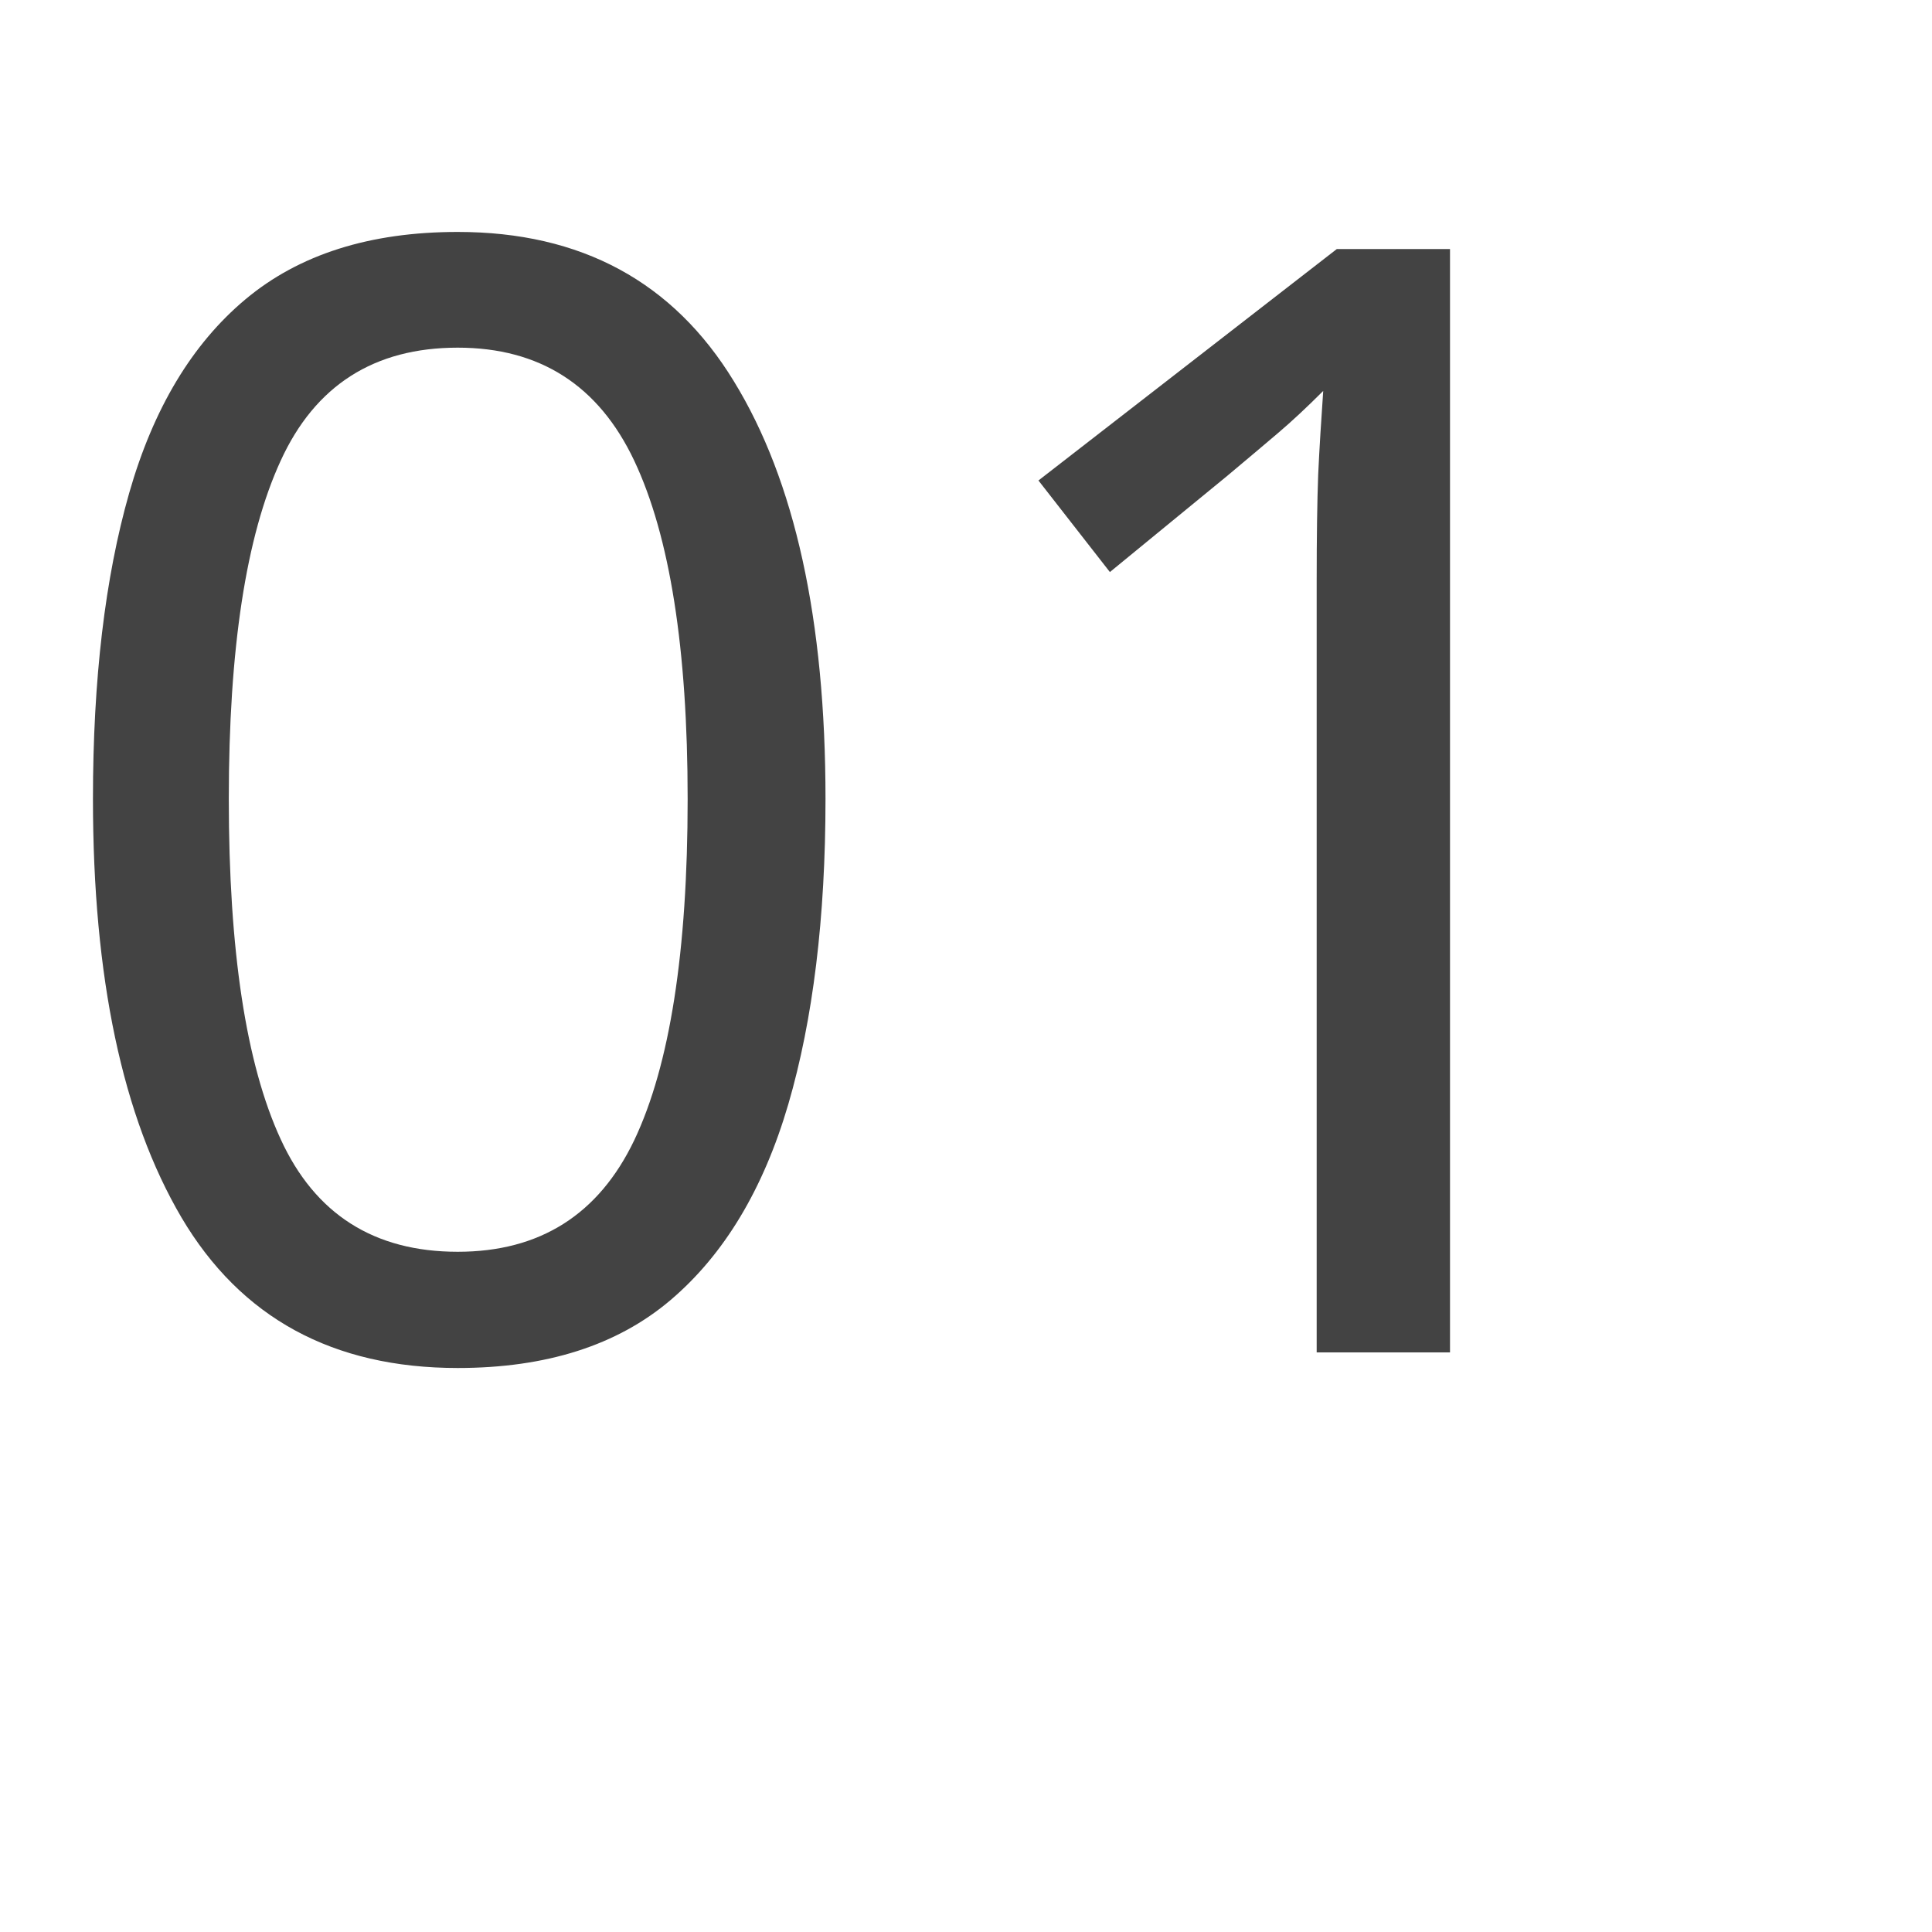
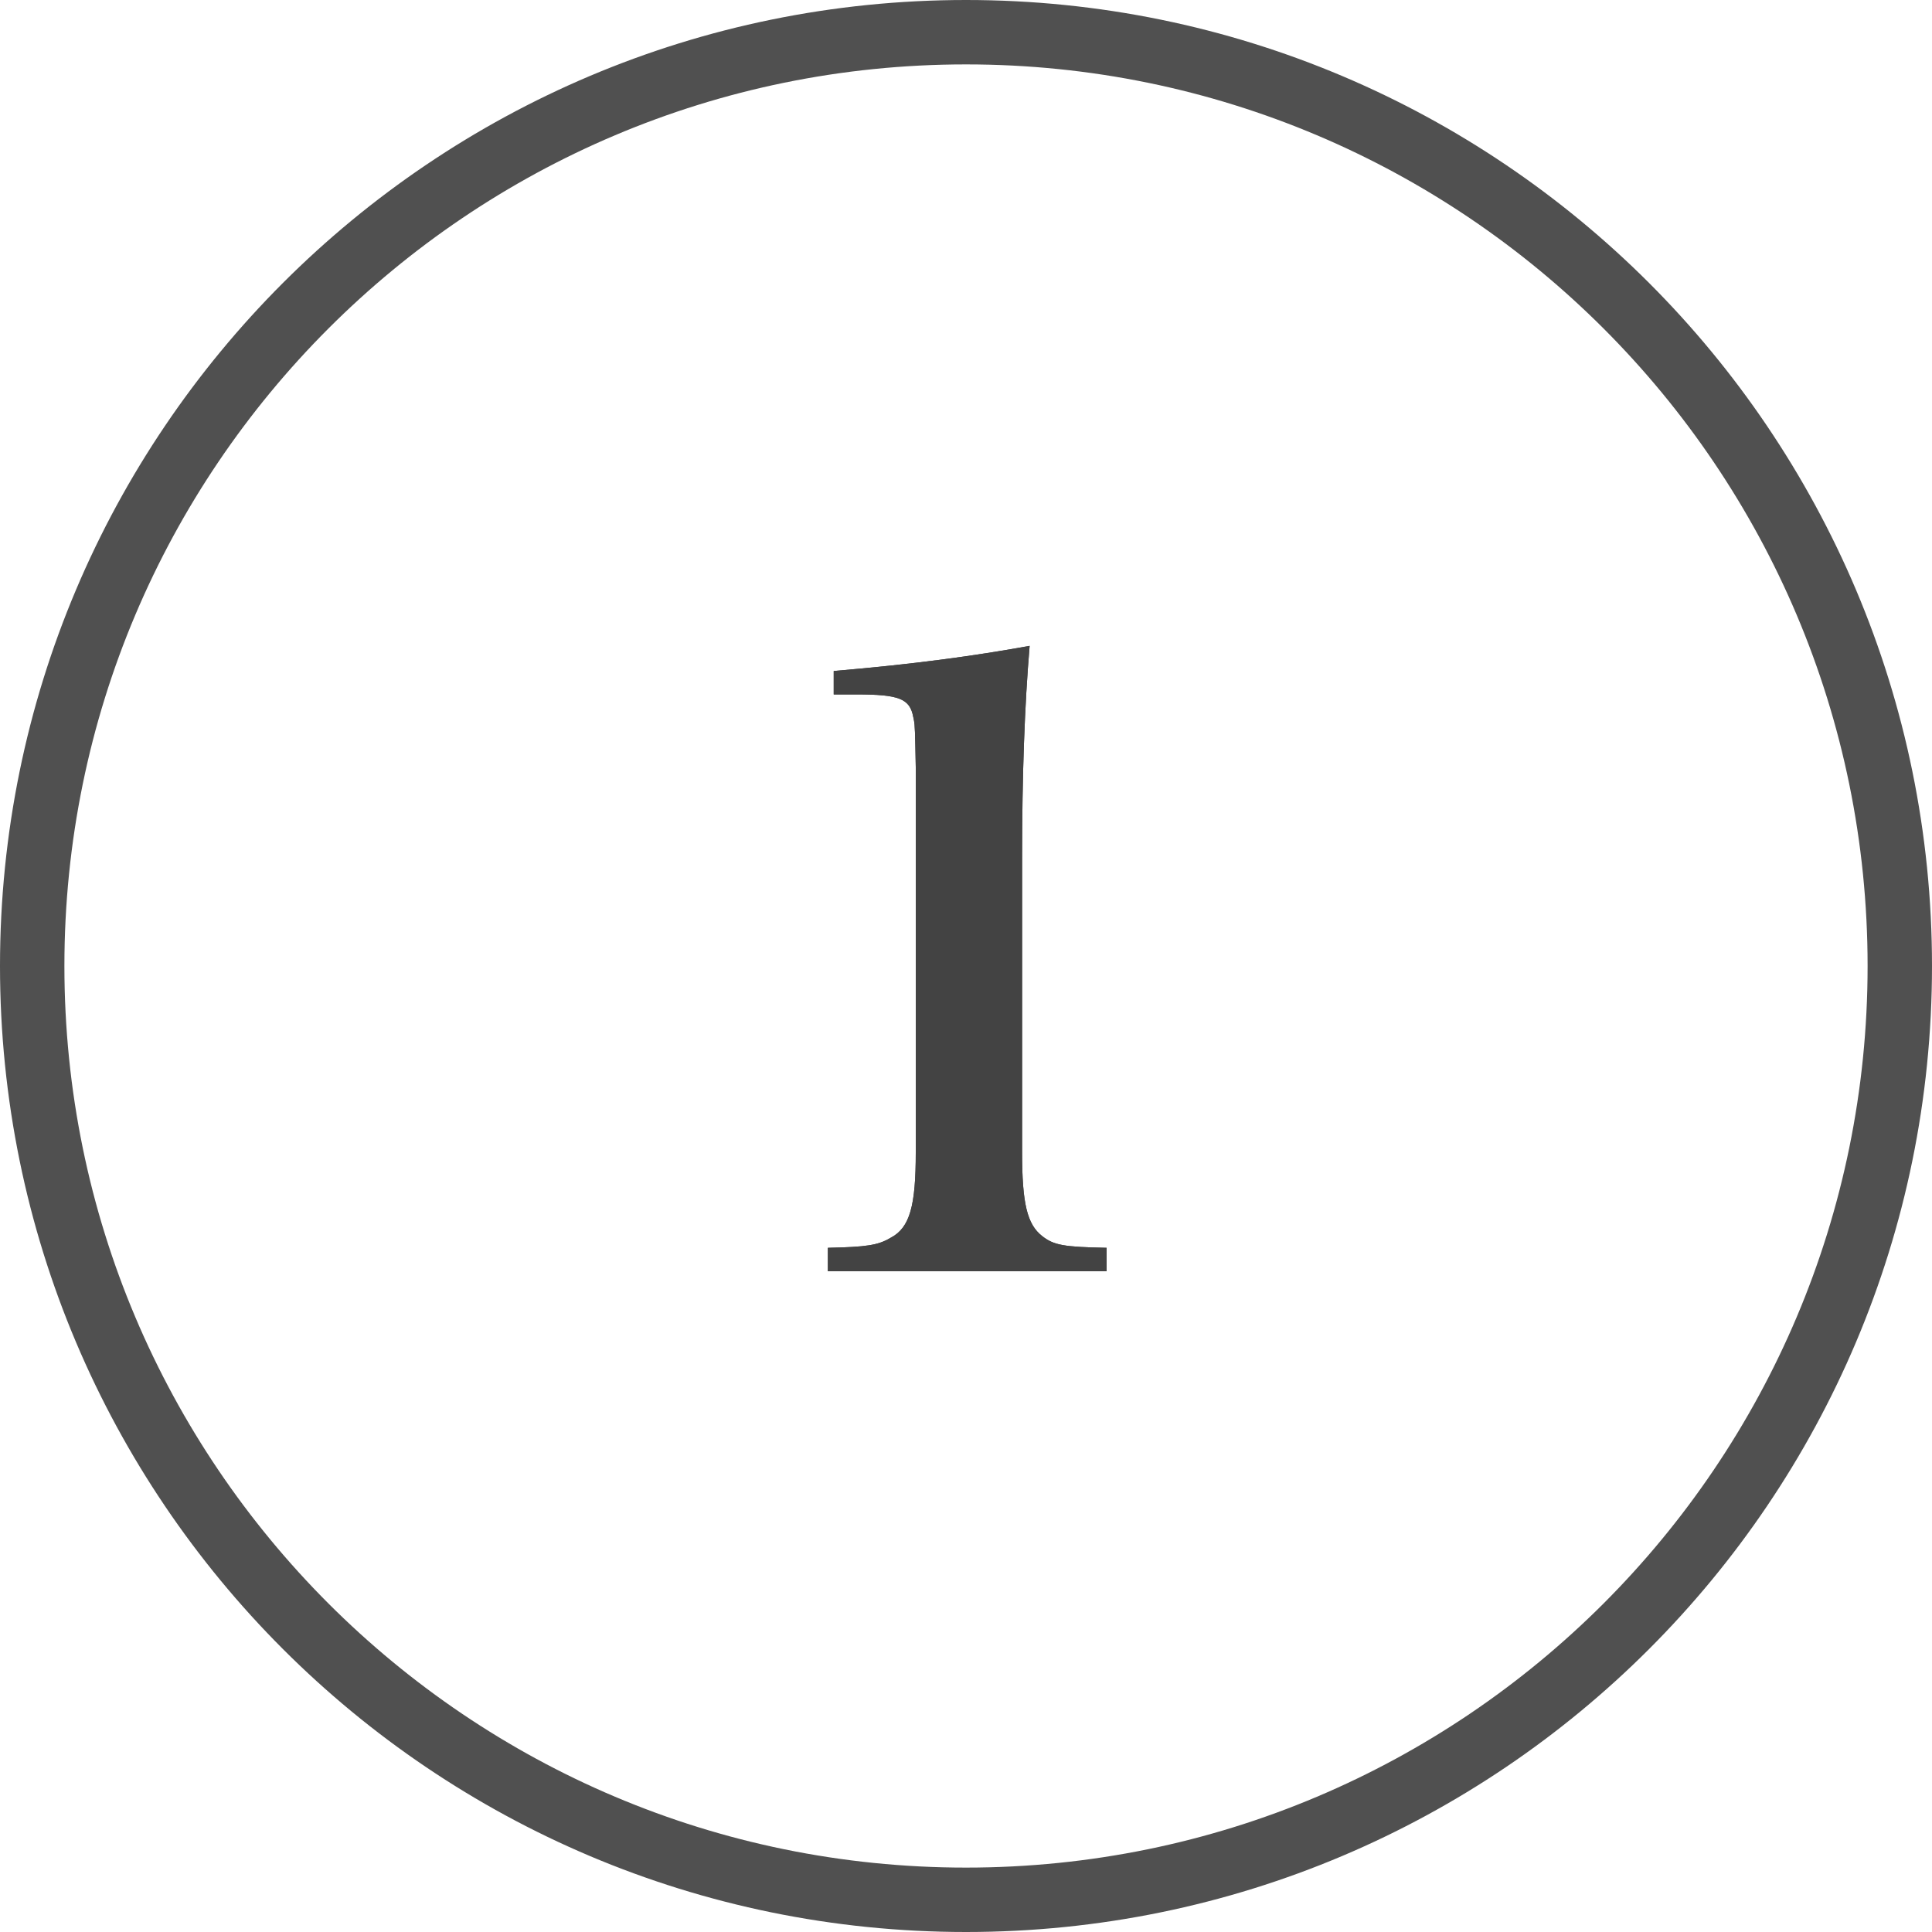
- <svg xmlns="http://www.w3.org/2000/svg" width="60px" height="60px" viewBox="0 0 60 60" version="1.1">
-   <g id="Icon_Num1" stroke="none" stroke-width="1" fill="none" fill-rule="evenodd" font-family="HiraMinProN-W6, Hiragino Mincho ProN" font-size="48" font-weight="500">
-     <text id="01" fill="#434343" fill-rule="nonzero">
-       <tspan x="0.528" y="42">01</tspan>
-     </text>
+ <svg xmlns="http://www.w3.org/2000/svg" xmlns:xlink="http://www.w3.org/1999/xlink" width="60px" height="60px" viewBox="0 0 60 60" version="1.1">
+   <defs>
+     <path d="M34.368,39.48 L34.368,38.752 C33.042,38.726 32.73,38.674 32.366,38.388 C31.898,38.024 31.742,37.374 31.742,35.788 L31.742,26.61 C31.742,24.088 31.82,21.904 31.976,20.058 C30.26,20.37 28.362,20.63 25.892,20.838 L25.892,21.566 L26.594,21.566 C27.92,21.566 28.258,21.696 28.362,22.268 L28.37,22.303 L28.37,22.303 L28.383,22.367 C28.415,22.535 28.418,22.711 28.44,23.828 L28.44,35.788 C28.44,37.452 28.258,38.128 27.66,38.44 C27.27,38.674 26.906,38.726 25.71,38.752 L25.71,39.48 L34.368,39.48 Z" id="path-1" />
+   </defs>
+   <g id="Icon_Num1" stroke="none" stroke-width="1" fill="none" fill-rule="evenodd">
+     <g id="1" fill-rule="nonzero" fill="#434343">
+       <use xlink:href="#path-1" />
+       <use xlink:href="#path-1" />
+     </g>
+     <circle id="Oval" stroke="#505050" stroke-width="2" cx="30" cy="30" r="29" />
  </g>
</svg>
